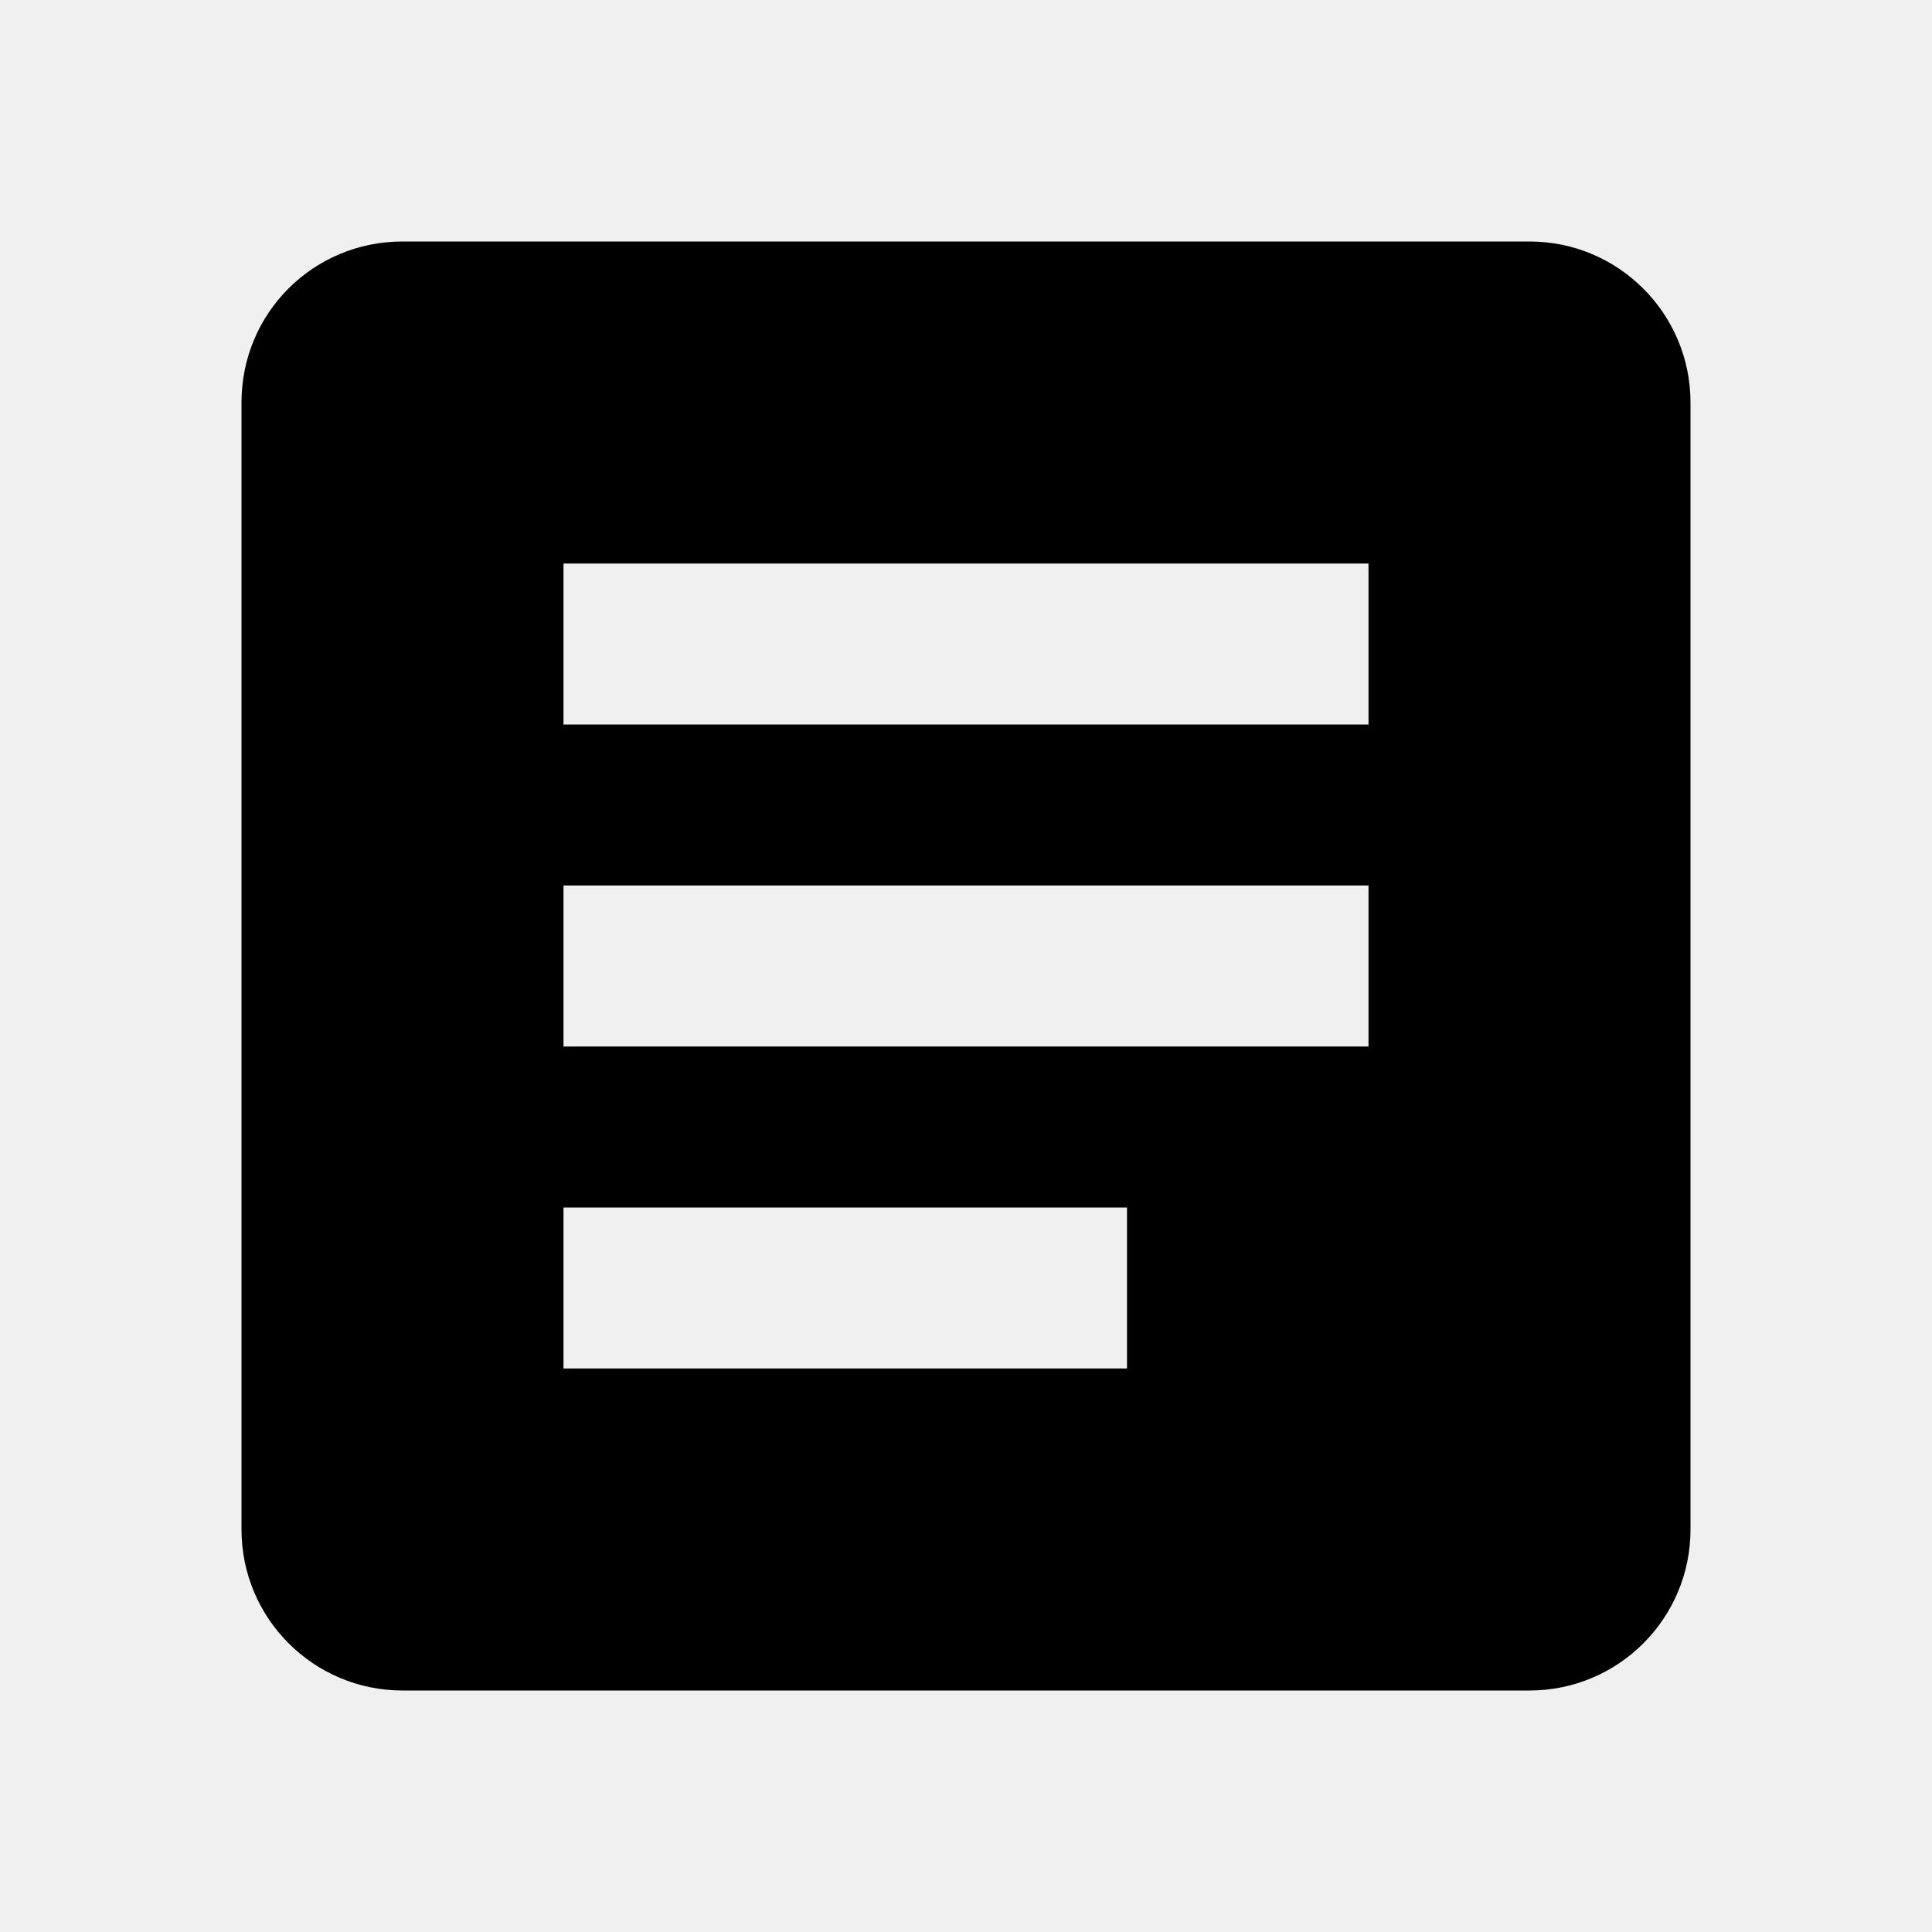
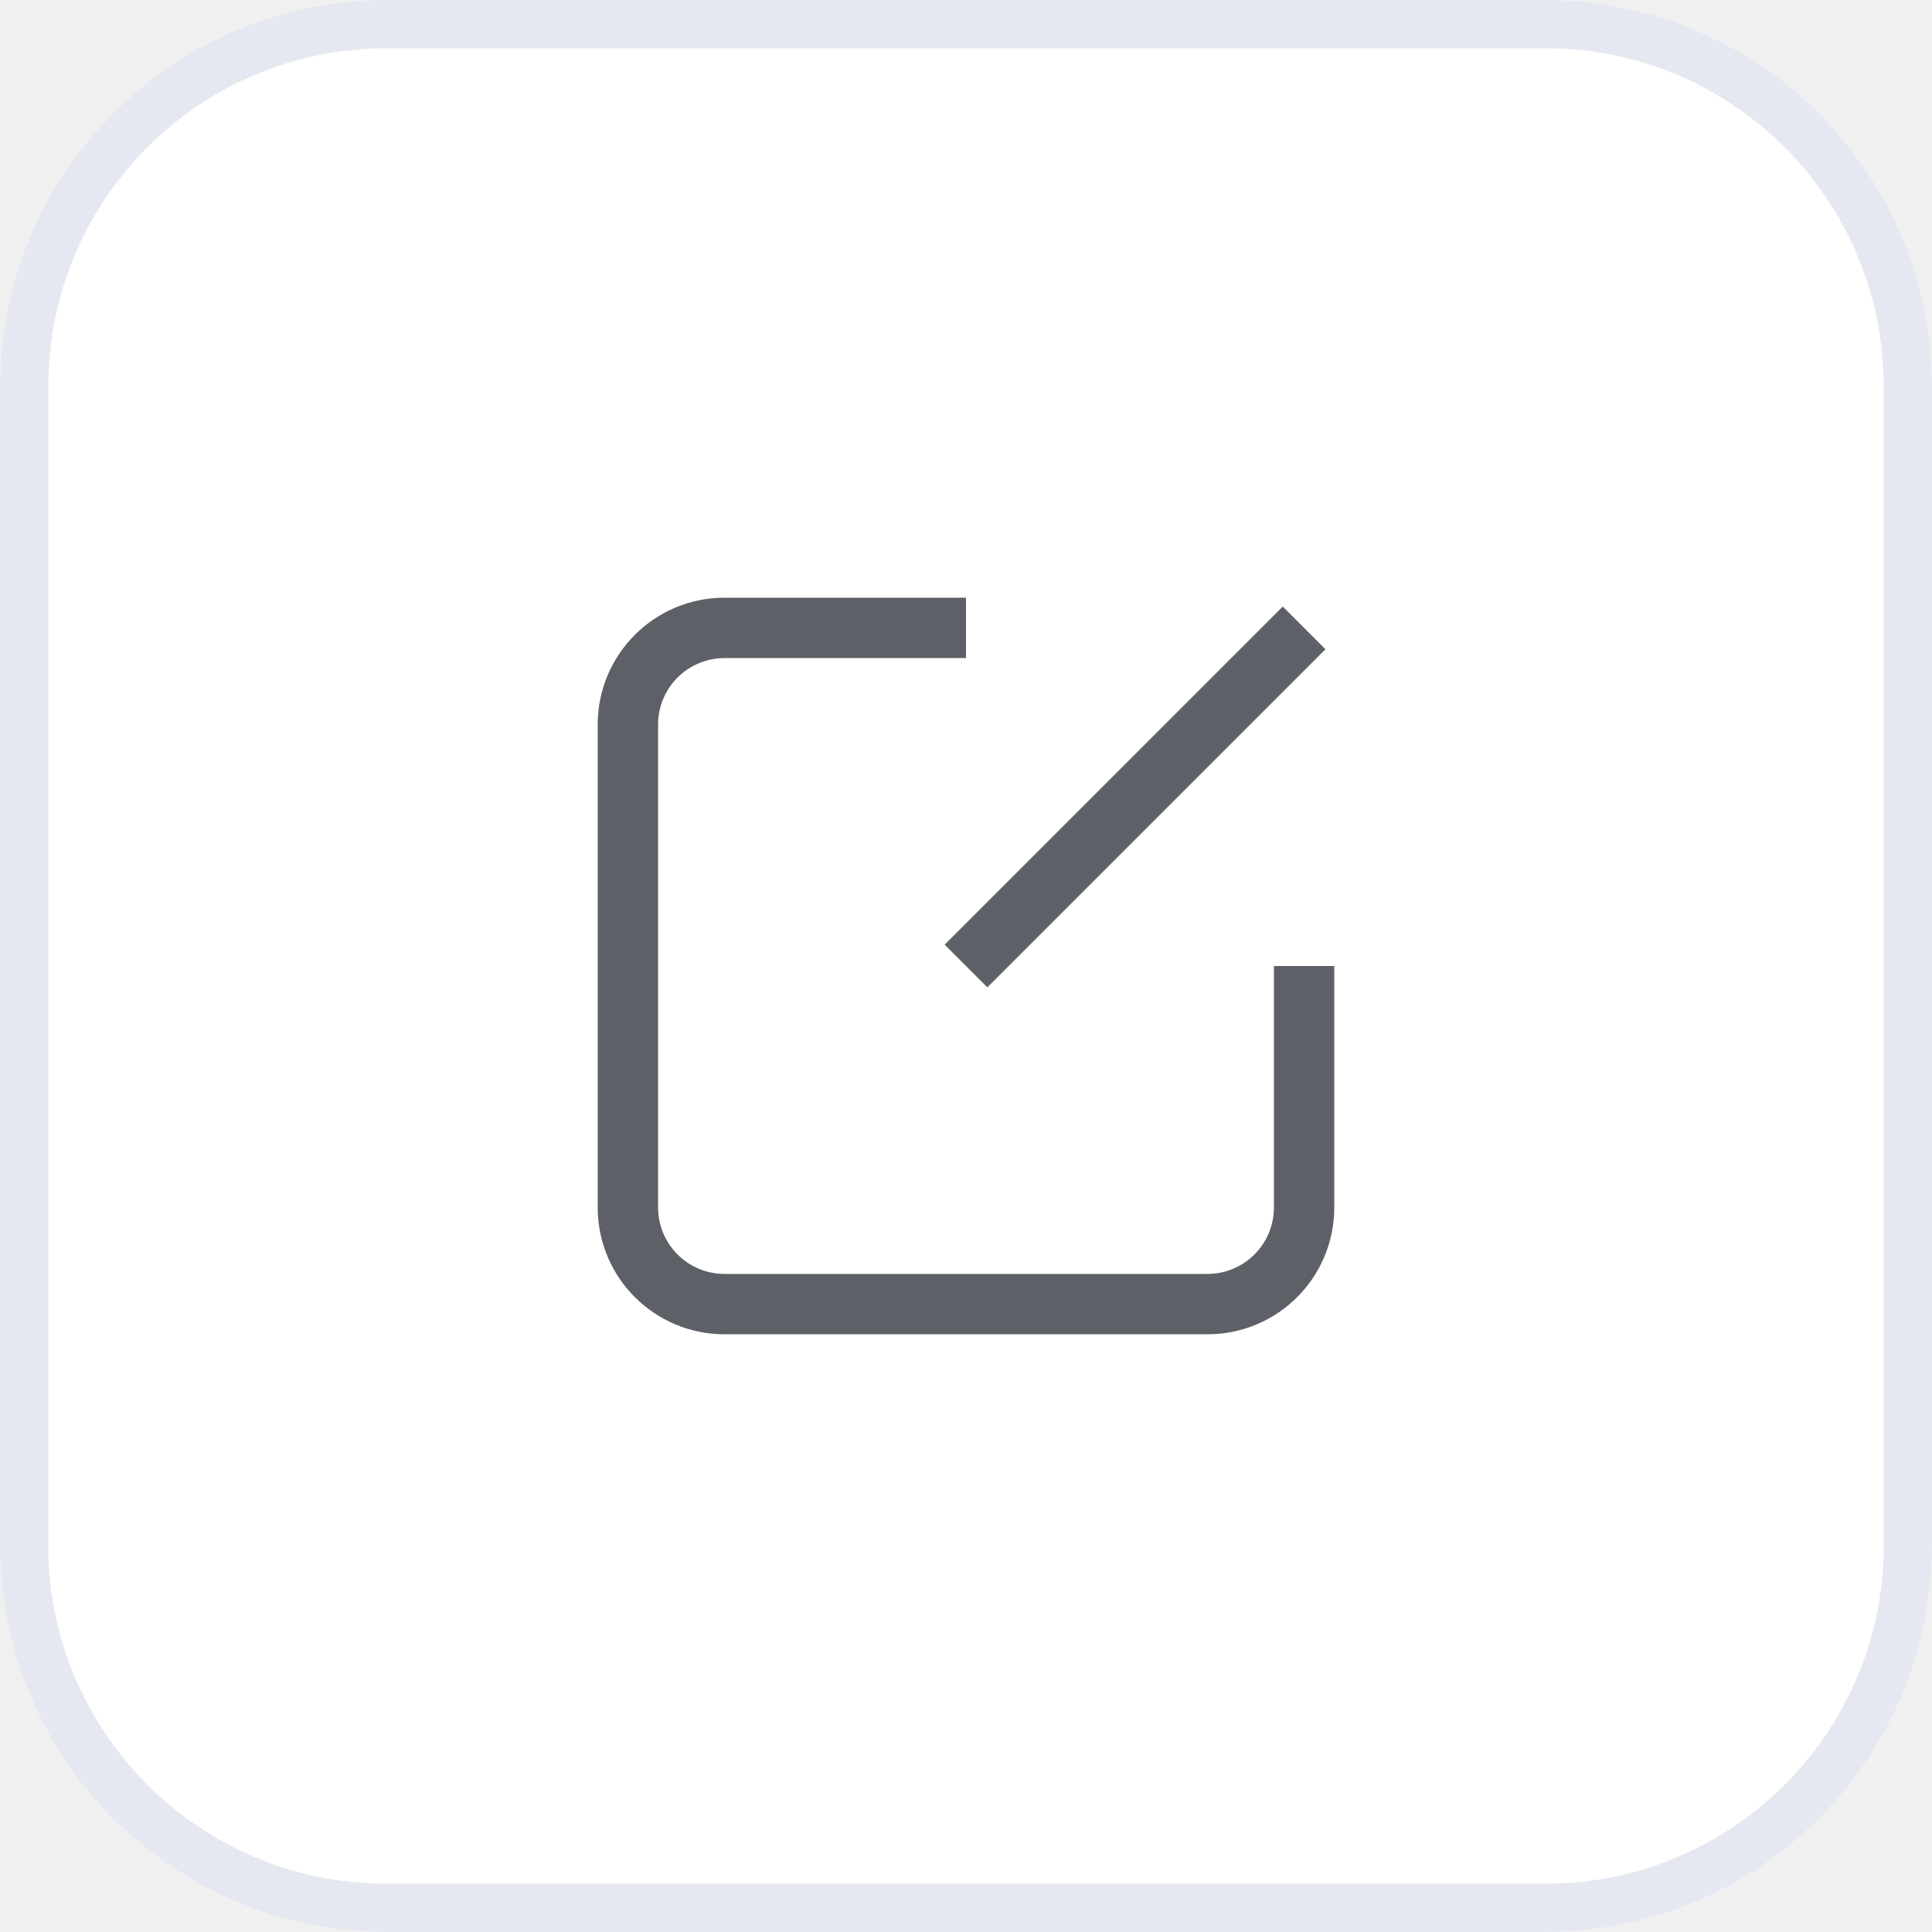
- <svg xmlns="http://www.w3.org/2000/svg" aria-hidden="true" class="iconify iconify--mdi" width="32" height="32" viewBox="0 0 24 24">
-   <path fill="currentColor" d="M14 17H7v-2h7m3-2H7v-2h10m0-2H7V7h10m2-4H5c-1.11 0-2 .89-2 2v14a2 2 0 0 0 2 2h14a2 2 0 0 0 2-2V5a2 2 0 0 0-2-2Z" />
+ <svg xmlns="http://www.w3.org/2000/svg" width="40" height="40" fill="none">
+   <g filter="url(#a)">
+     <rect width="40" height="40" rx="8" fill="#fff" />
+     <rect x=".5" y=".5" width="39" height="39" rx="7.5" stroke="#E5E8F0" />
+   </g>
+   <path opacity=".01" fill="#fff" fill-opacity=".01" d="M8 8h24v24H8z" />
+   <path fill-rule="evenodd" clip-rule="evenodd" d="M13.625 15c0-.76.616-1.375 1.375-1.375h5v-1.25h-5A2.625 2.625 0 0 0 12.375 15v10A2.625 2.625 0 0 0 15 27.625h10A2.625 2.625 0 0 0 27.625 25v-5h-1.25v5c0 .76-.616 1.375-1.375 1.375H15c-.76 0-1.375-.616-1.375-1.375V15Zm12.933-2.442-7 7 .884.884 7-7-.884-.884Z" fill="#5D6066" />
+   <defs>
+     <filter id="a" x="-5.437" y="-5.437" width="50.873" height="50.873" filterUnits="userSpaceOnUse" color-interpolation-filters="sRGB">
+       <feFlood flood-opacity="0" result="BackgroundImageFix" />
+       <feGaussianBlur in="BackgroundImageFix" stdDeviation="2.718" />
+       <feComposite in2="SourceAlpha" operator="in" result="effect1_backgroundBlur_3826_217" />
+       <feBlend in="SourceGraphic" in2="effect1_backgroundBlur_3826_217" result="shape" />
+     </filter>
+   </defs>
</svg>
